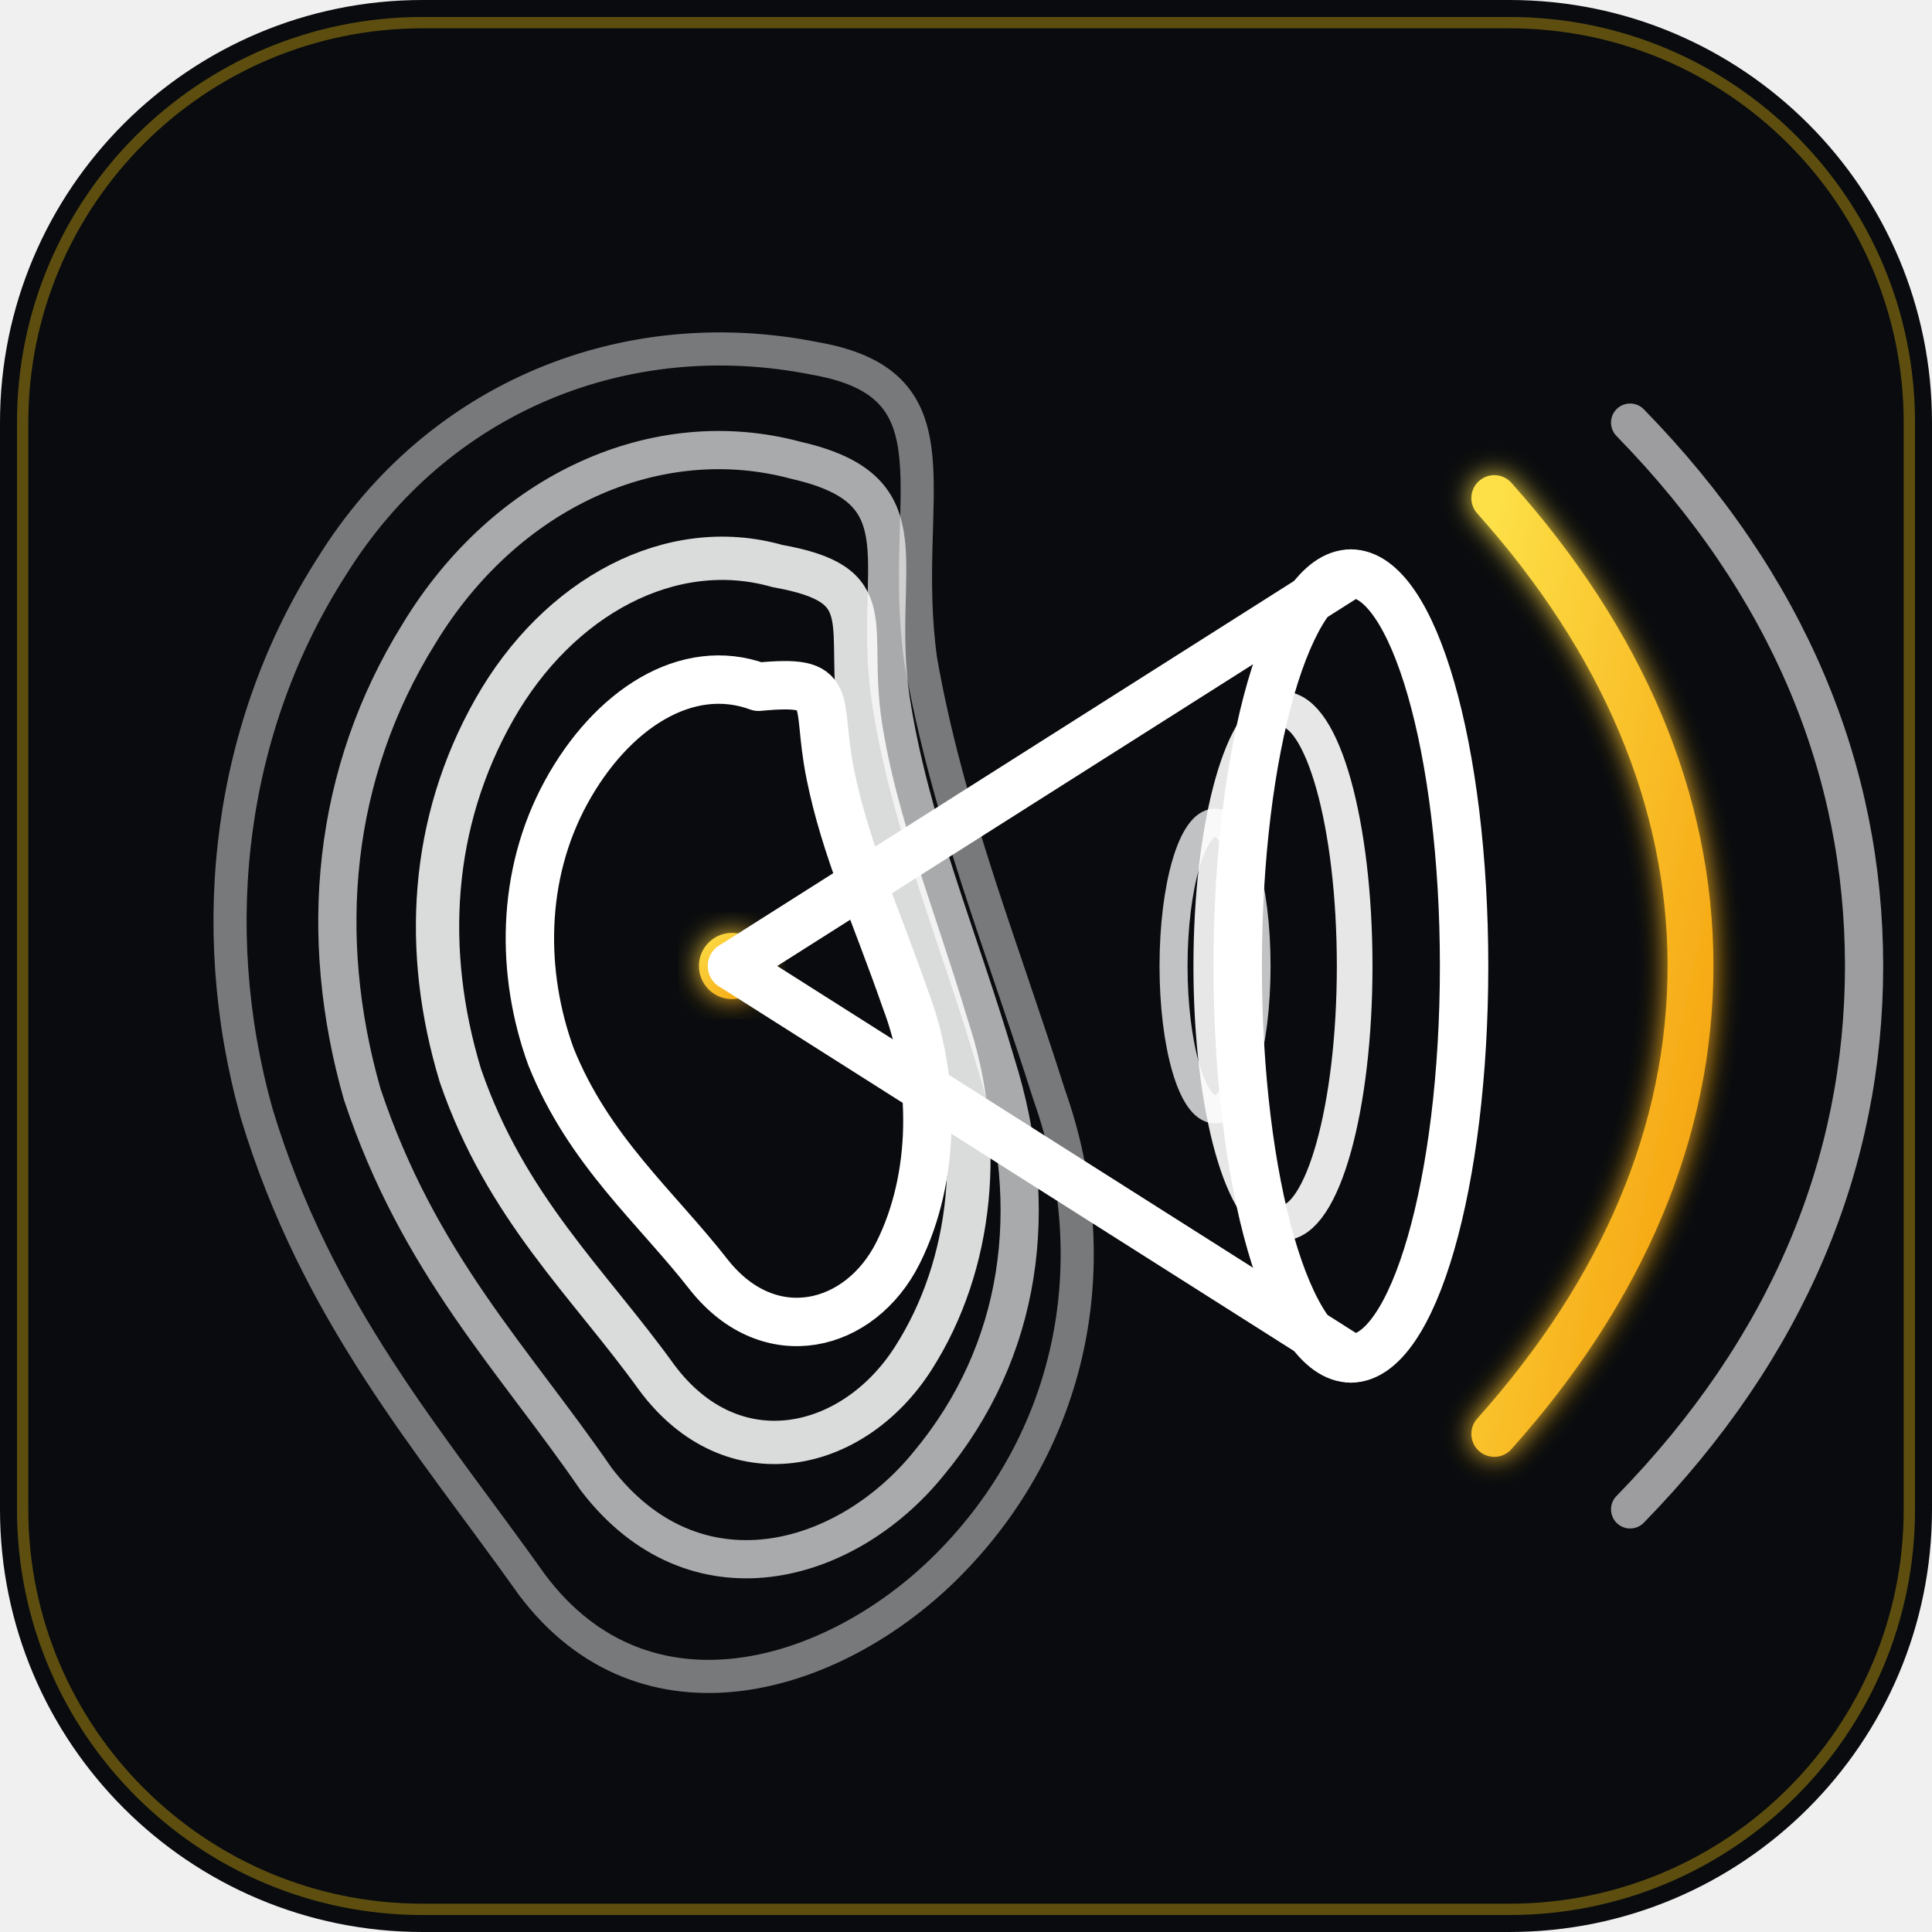
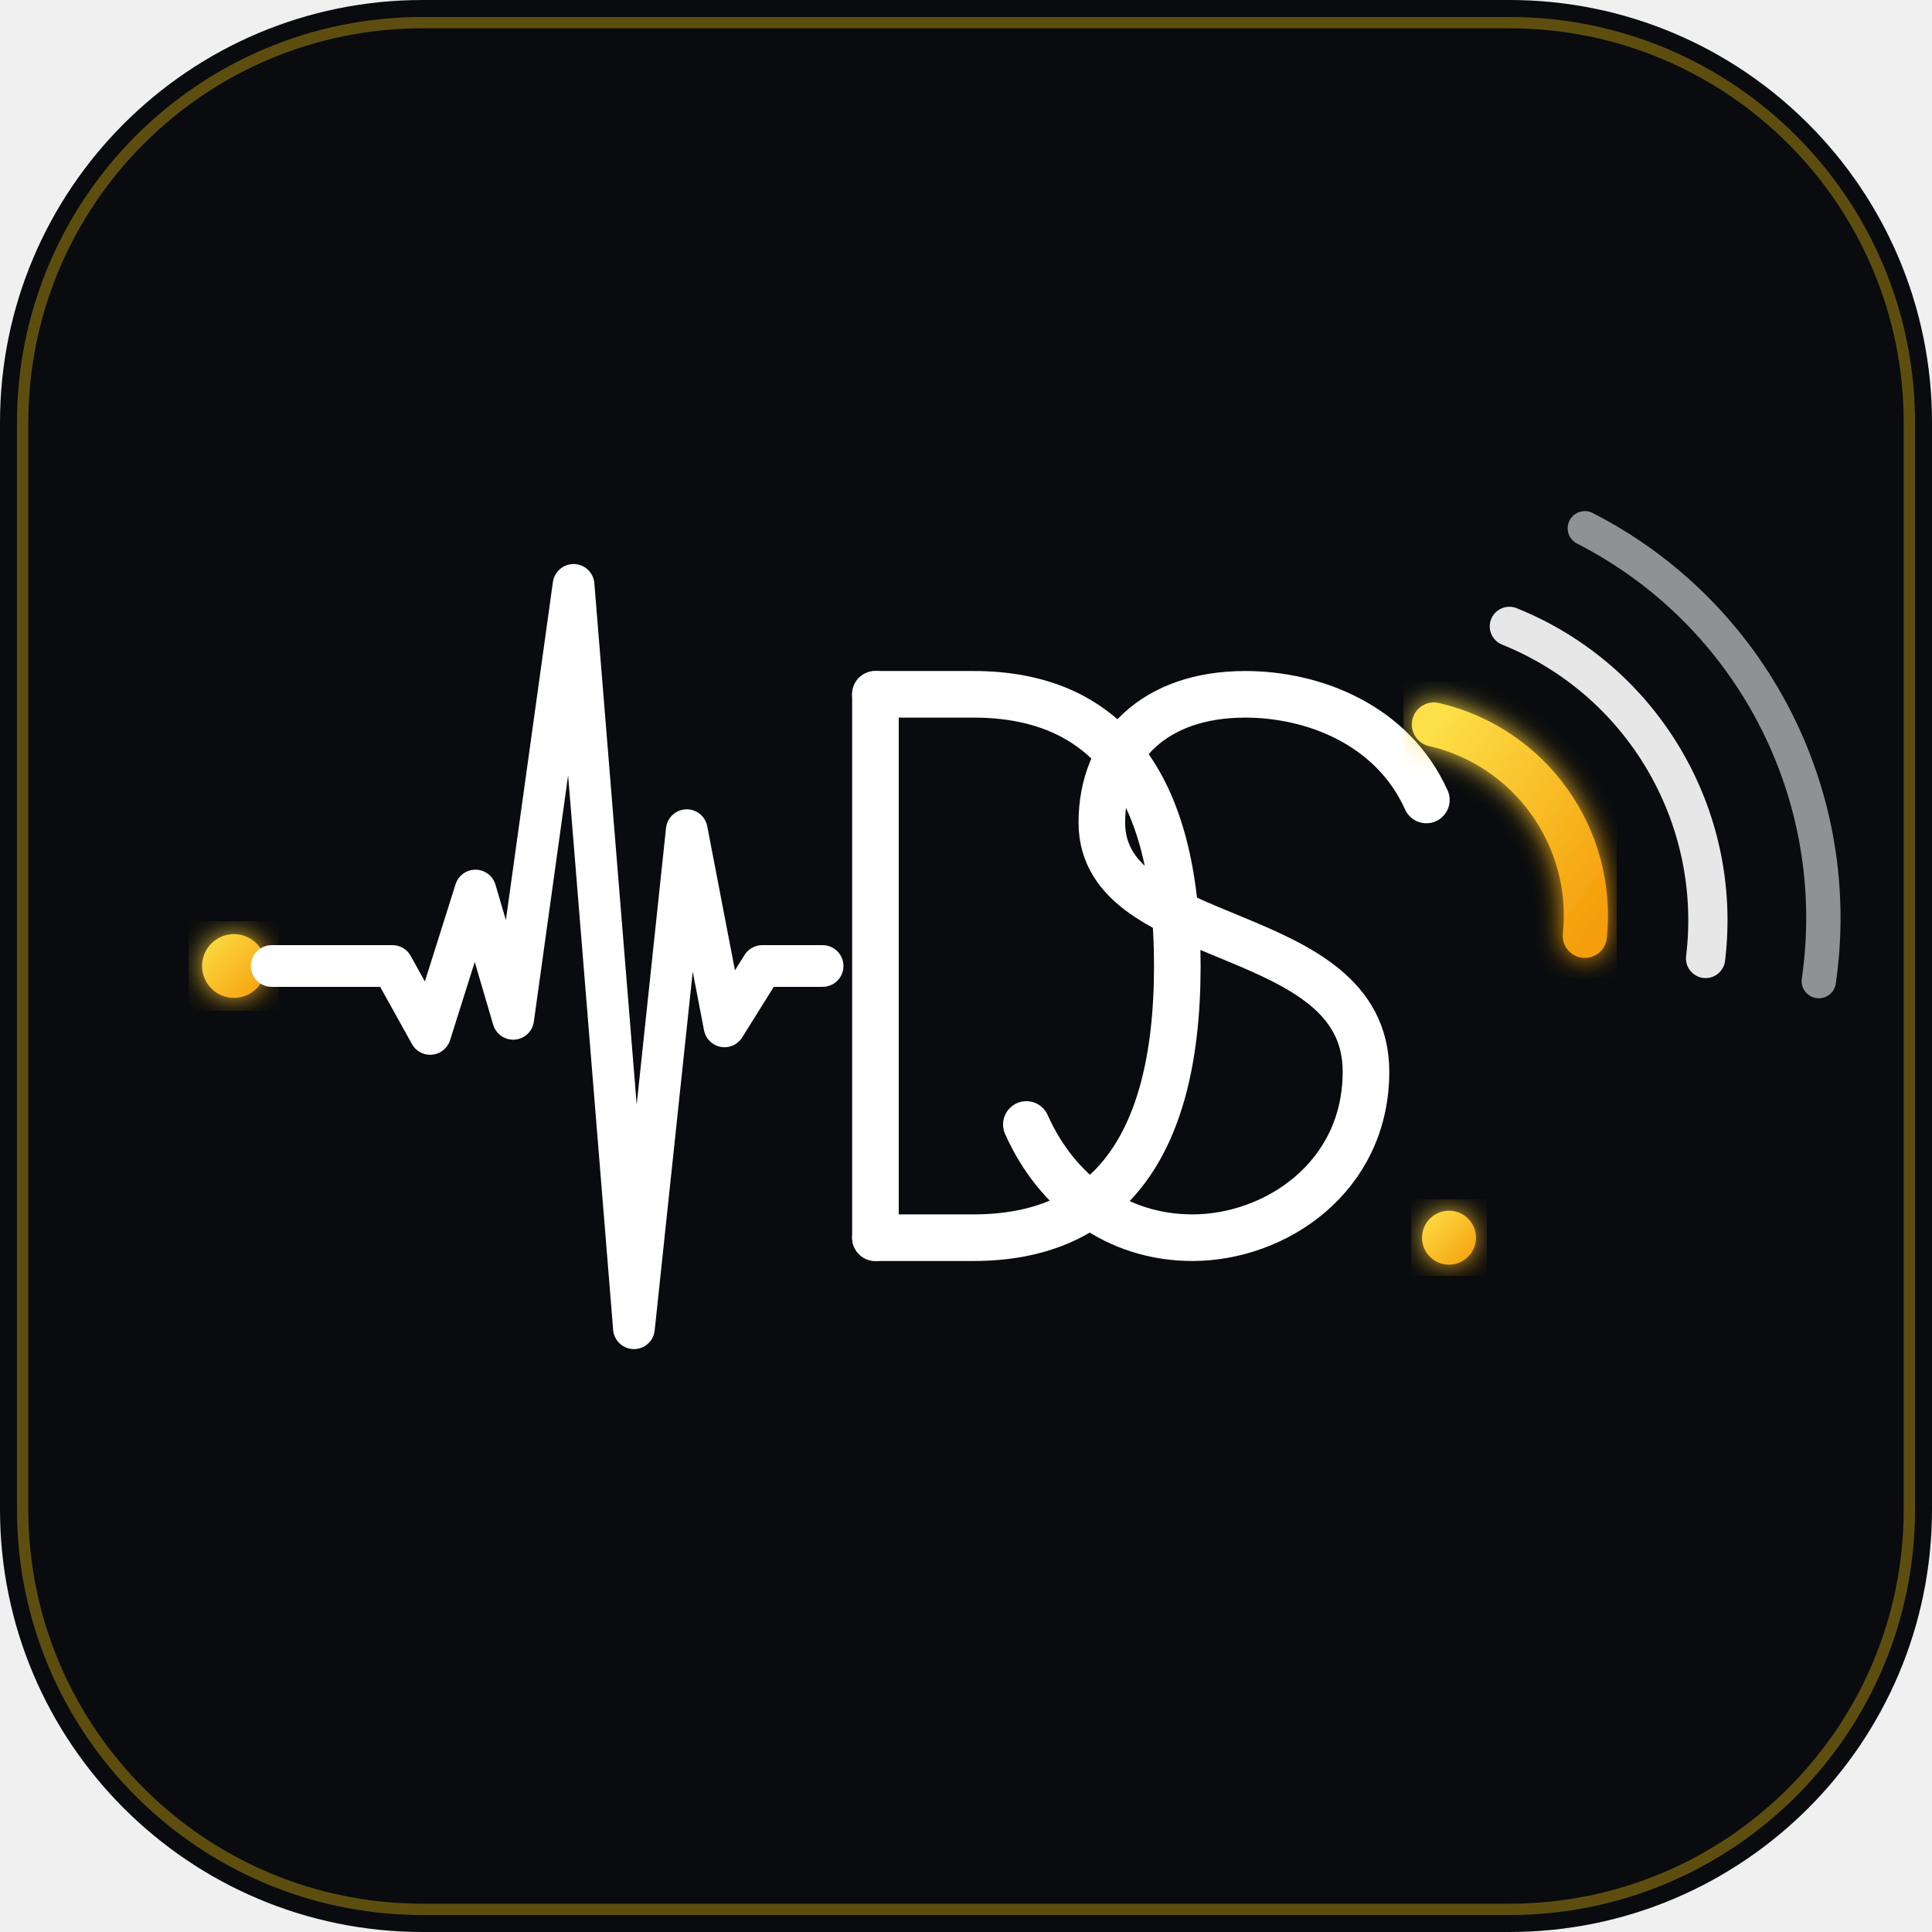
- <svg xmlns="http://www.w3.org/2000/svg" viewBox="0 0 512 512" width="100%" height="100%">
+ <svg xmlns="http://www.w3.org/2000/svg" viewBox="0 0 512 512" width="100%" height="100%" fill="none">
  <defs>
-     <filter id="tcGlow" x="-30%" y="-30%" width="160%" height="160%">
+     <filter id="geoGlow" x="-20%" y="-20%" width="140%" height="140%">
      <feGaussianBlur stdDeviation="3.5" result="blur" />
      <feComposite in="SourceGraphic" in2="blur" operator="over" />
    </filter>
-     <linearGradient id="tcAmberGrad" x1="0%" y1="0%" x2="100%" y2="100%">
+     <linearGradient id="amberGrad" x1="0%" y1="0%" x2="100%" y2="100%">
      <stop offset="0%" stop-color="#fde047" />
      <stop offset="100%" stop-color="#f59e0b" />
    </linearGradient>
  </defs>
  <rect width="512" height="512" rx="112" fill="#090b0e" />
  <rect x="6" y="6" width="500" height="500" rx="106" fill="none" stroke="#facc15" stroke-opacity="0.35" stroke-width="3" />
-   <g transform="translate(6, 0)">
-     <path d="M 210,95              C 160,85 110,105 82,150              C 55,192 48,245 62,295              C 78,348 108,382 135,420              C 165,460 215,445 245,415              C 278,382 288,335 272,290              C 260,252 245,215 238,175              C 232,132 250,102 210,95 Z" fill="none" stroke="#ffffff" stroke-width="8.775" stroke-linecap="round" stroke-linejoin="round" opacity="0.45" />
-     <path d="M 205,122              C 168,112 128,130 105,168              C 82,205 78,248 90,290              C 105,335 130,360 152,392              C 178,426 218,415 240,388              C 265,358 270,320 258,282              C 248,248 235,218 230,185              C 225,150 240,130 205,122 Z" fill="none" stroke="#ffffff" stroke-width="10.125" stroke-linecap="round" stroke-linejoin="round" opacity="0.65" />
-     <path d="M 200,150              C 172,142 142,158 125,188              C 108,218 106,252 116,285              C 128,320 150,340 168,365              C 188,392 220,385 236,360              C 252,335 255,302 245,272              C 236,242 226,218 222,192              C 218,165 228,155 200,150 Z" fill="none" stroke="#ffffff" stroke-width="11.475" stroke-linecap="round" stroke-linejoin="round" opacity="0.85" />
-     <path d="M 195,182              C 176,175 156,188 144,210              C 132,232 132,258 140,280              C 150,305 168,320 182,338              C 198,358 222,352 232,332              C 242,312 242,286 234,265              C 226,242 218,225 214,205              C 210,185 216,180 195,182 Z" fill="none" stroke="#ffffff" stroke-width="12.825" stroke-linecap="round" stroke-linejoin="round" opacity="1" />
-     <circle cx="188" cy="256" r="8.775" fill="url(#tcAmberGrad)" filter="url(#tcGlow)" />
-     <line x1="188" y1="256" x2="352" y2="152" stroke="#ffffff" stroke-width="12.825" stroke-linecap="round" />
-     <line x1="188" y1="256" x2="352" y2="360" stroke="#ffffff" stroke-width="12.825" stroke-linecap="round" />
-     <ellipse cx="352" cy="256" rx="30" ry="104" fill="none" stroke="#ffffff" stroke-width="12.825" stroke-linecap="round" />
-     <ellipse cx="334" cy="256" rx="19" ry="68" fill="none" stroke="#ffffff" stroke-width="9.45" opacity="0.9" />
-     <ellipse cx="316" cy="256" rx="11" ry="38" fill="none" stroke="#ffffff" stroke-width="7.425" opacity="0.75" />
-     <path d="M 390,132               C 424,170 442,212 442,256               C 442,300 424,342 390,380" fill="none" stroke="url(#tcAmberGrad)" stroke-width="12.15" stroke-linecap="round" filter="url(#tcGlow)" />
-     <path d="M 426,112               C 468,155 488,204 488,256               C 488,308 468,357 426,400" fill="none" stroke="#ffffff" stroke-width="10.125" stroke-linecap="round" opacity="0.6" />
+   <g transform="translate(4, 0)">
+     <circle cx="58" cy="256" r="8.45" fill="url(#amberGrad)" filter="url(#geoGlow)" />
+     <path d="M 68,256               L 100,256               L 110,274               L 122,236               L 132,270               L 148,155               L 164,352               L 178,220               L 188,272               L 198,256               L 214,256" stroke="#ffffff" stroke-width="11.05" stroke-linecap="round" stroke-linejoin="round" />
+     <line x1="214" y1="256" x2="280" y2="256" stroke="url(#amberGrad)" stroke-width="8.45" stroke-linecap="round" filter="url(#geoGlow)" />
+     <line x1="228" y1="184" x2="228" y2="328" stroke="#ffffff" stroke-width="12.35" stroke-linecap="round" />
+     <path d="M 228,184               L 254,184               C 288,184 308,206 308,256               C 308,306 288,328 254,328               L 228,328" stroke="#ffffff" stroke-width="12.35" stroke-linecap="round" stroke-linejoin="round" />
+     <path d="M 374,212               C 365,192 344,184 326,184               C 302,184 288,198 288,218               C 288,252 358,244 358,284               C 358,312 334,328 312,328               C 292,328 276,316 268,298" stroke="#ffffff" stroke-width="12.35" stroke-linecap="round" stroke-linejoin="round" />
+     <circle cx="380" cy="328" r="7.15" fill="url(#amberGrad)" filter="url(#geoGlow)" />
+     <path d="M 376,192               A 52,52 0 0,1 416,248" stroke="url(#amberGrad)" stroke-width="11.7" stroke-linecap="round" filter="url(#geoGlow)" />
+     <path d="M 396,166               A 84,84 0 0,1 448,254" stroke="#ffffff" stroke-width="10.4" stroke-linecap="round" opacity="0.9" />
+     <path d="M 416,140               A 116,116 0 0,1 478,260" stroke="#ffffff" stroke-width="9.1" stroke-linecap="round" opacity="0.55" />
  </g>
</svg>
